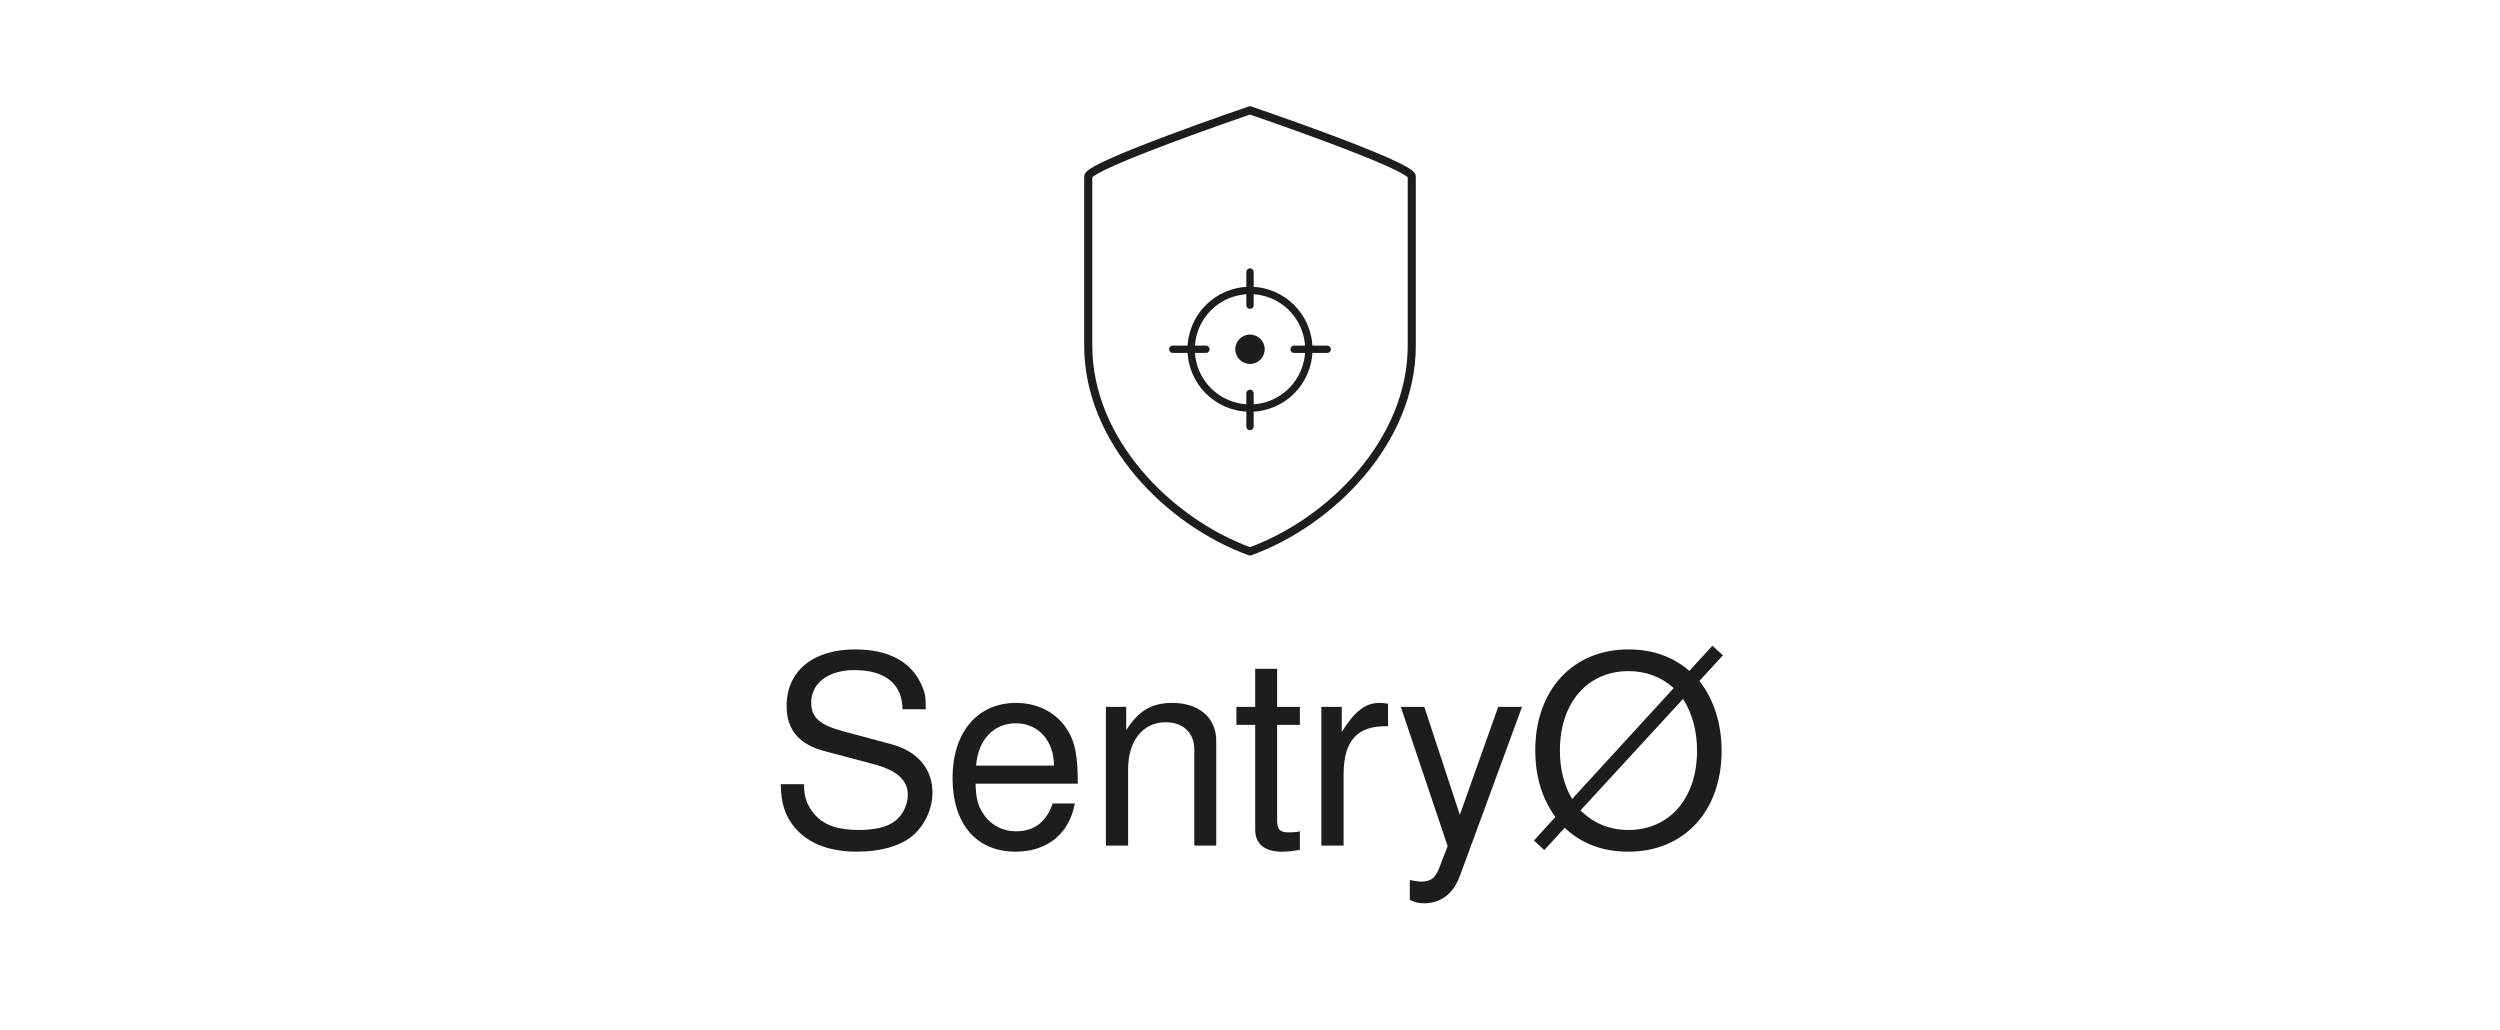
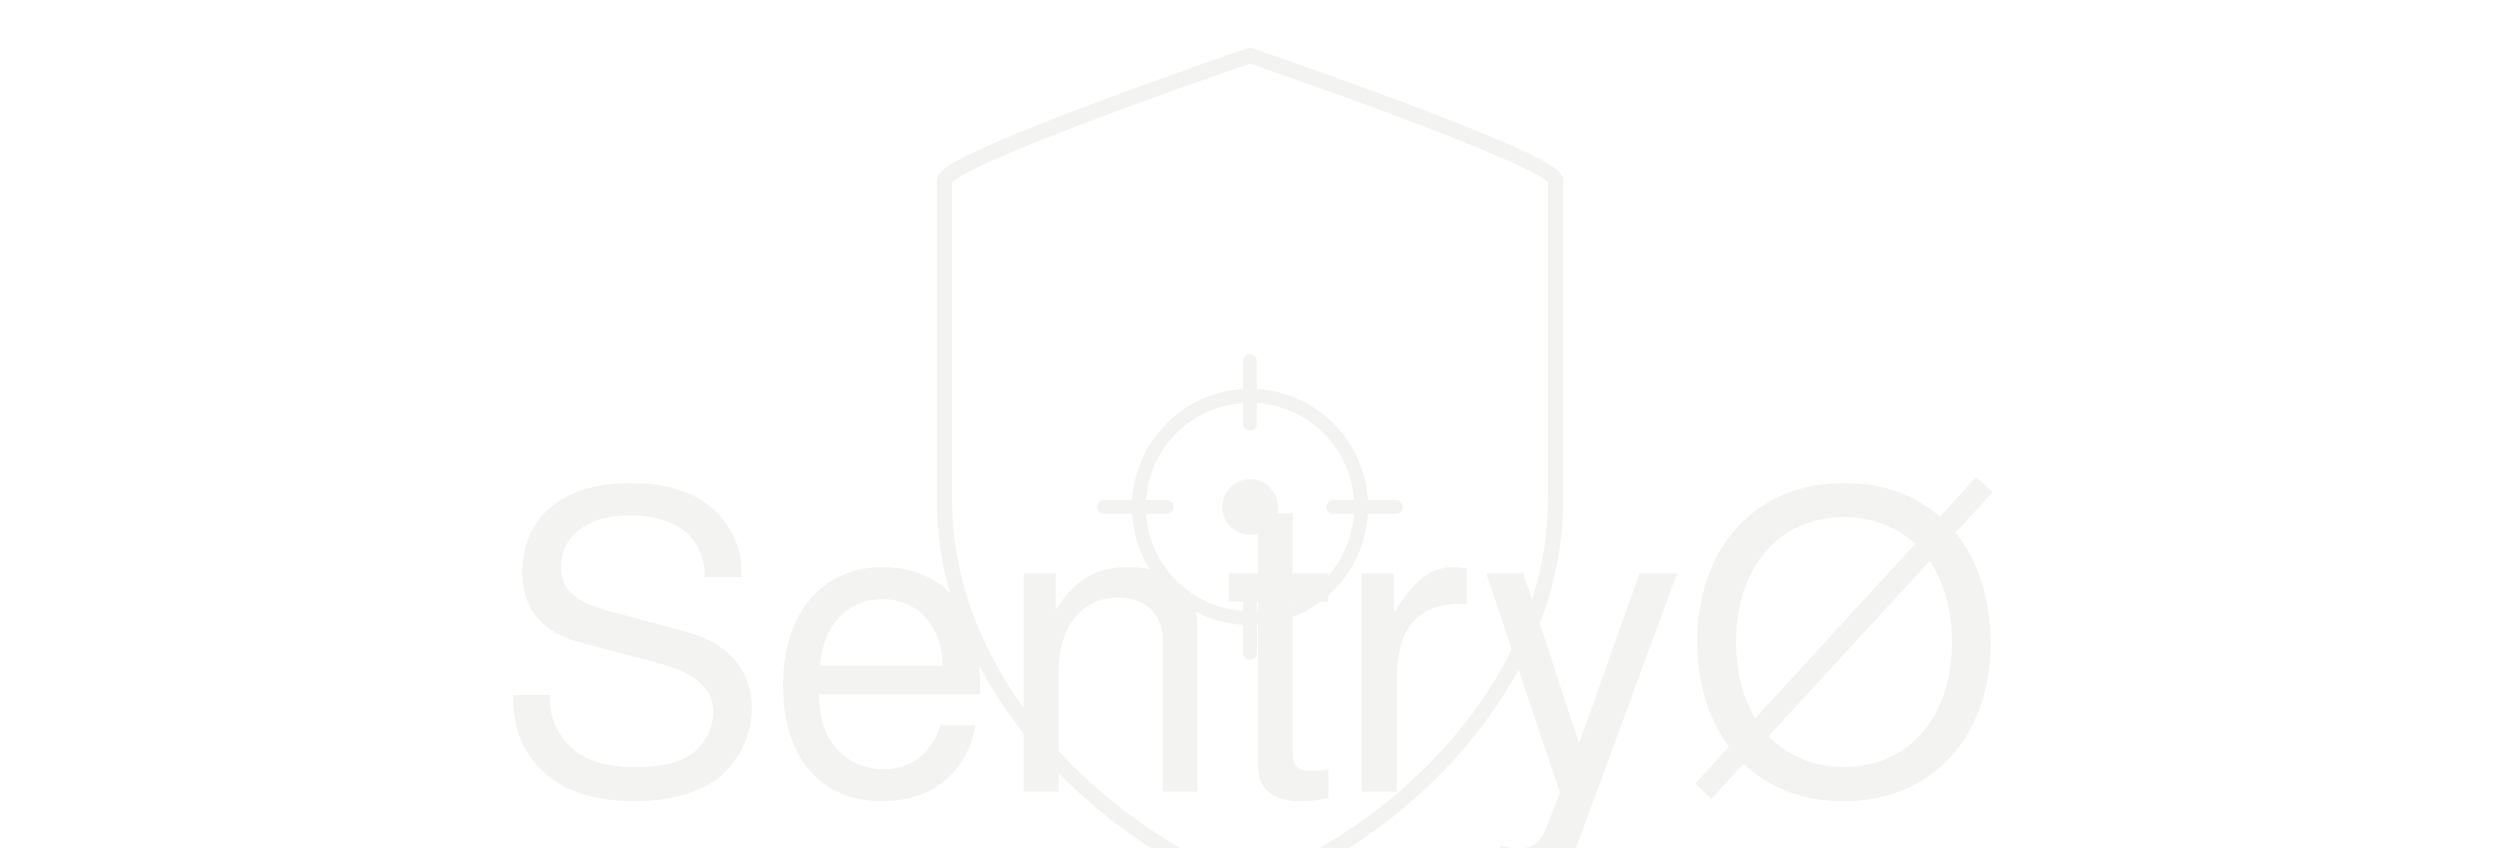
- <svg xmlns="http://www.w3.org/2000/svg" width="680" height="280" viewBox="0 0 680 280" role="img">
-   <rect width="680" height="280" fill="none" />
-   <g transform="translate(340, 30)">
-     <path d="M0 0 C0 0 -44 15 -44 18 L-44 64 C-44 90 -22 112 0 120 C22 112 44 90 44 64 L44 18 C44 15 0 0 0 0 Z" fill="none" stroke="#1d1d1f" stroke-width="2.2" stroke-linejoin="round" stroke-linecap="round" />
-     <circle cx="0" cy="65" r="16" fill="none" stroke="#1d1d1f" stroke-width="2" />
-     <circle cx="0" cy="65" r="4" fill="#1d1d1f" />
-     <line x1="0" y1="44" x2="0" y2="53" stroke="#1d1d1f" stroke-width="2" stroke-linecap="round" />
-     <line x1="0" y1="77" x2="0" y2="86" stroke="#1d1d1f" stroke-width="2" stroke-linecap="round" />
-     <line x1="-21" y1="65" x2="-12" y2="65" stroke="#1d1d1f" stroke-width="2" stroke-linecap="round" />
-     <line x1="12" y1="65" x2="21" y2="65" stroke="#1d1d1f" stroke-width="2" stroke-linecap="round" />
+ <svg xmlns="http://www.w3.org/2000/svg" viewBox="0 0 360 122" role="img">
+   <g transform="translate(180, 8)">
+     <path d="M0 0 C0 0 -44 15 -44 18 L-44 64 C-44 90 -22 112 0 120 C22 112 44 90 44 64 L44 18 C44 15 0 0 0 0 Z" fill="none" stroke="#f3f3f1" stroke-width="2.2" stroke-linejoin="round" stroke-linecap="round" />
+     <circle cx="0" cy="65" r="16" fill="none" stroke="#f3f3f1" stroke-width="2" />
+     <circle cx="0" cy="65" r="4" fill="#f3f3f1" />
+     <line x1="0" y1="44" x2="0" y2="53" stroke="#f3f3f1" stroke-width="2" stroke-linecap="round" />
+     <line x1="0" y1="77" x2="0" y2="86" stroke="#f3f3f1" stroke-width="2" stroke-linecap="round" />
+     <line x1="-21" y1="65" x2="-12" y2="65" stroke="#f3f3f1" stroke-width="2" stroke-linecap="round" />
+     <line x1="12" y1="65" x2="21" y2="65" stroke="#f3f3f1" stroke-width="2" stroke-linecap="round" />
  </g>
-   <text x="340" y="230" text-anchor="middle" font-size="72" font-weight="200" letter-spacing="-0.5" font-family="-apple-system, 'SF Pro Display', 'Helvetica Neue', Helvetica, Arial, sans-serif" fill="#1d1d1f">
+   <text x="180" y="114" text-anchor="middle" font-size="60" font-weight="300" letter-spacing="-0.5" font-family="-apple-system, 'SF Pro Display', 'Helvetica Neue', Helvetica, Arial, sans-serif" fill="#f3f3f1">
    SentryØ
  </text>
</svg>
